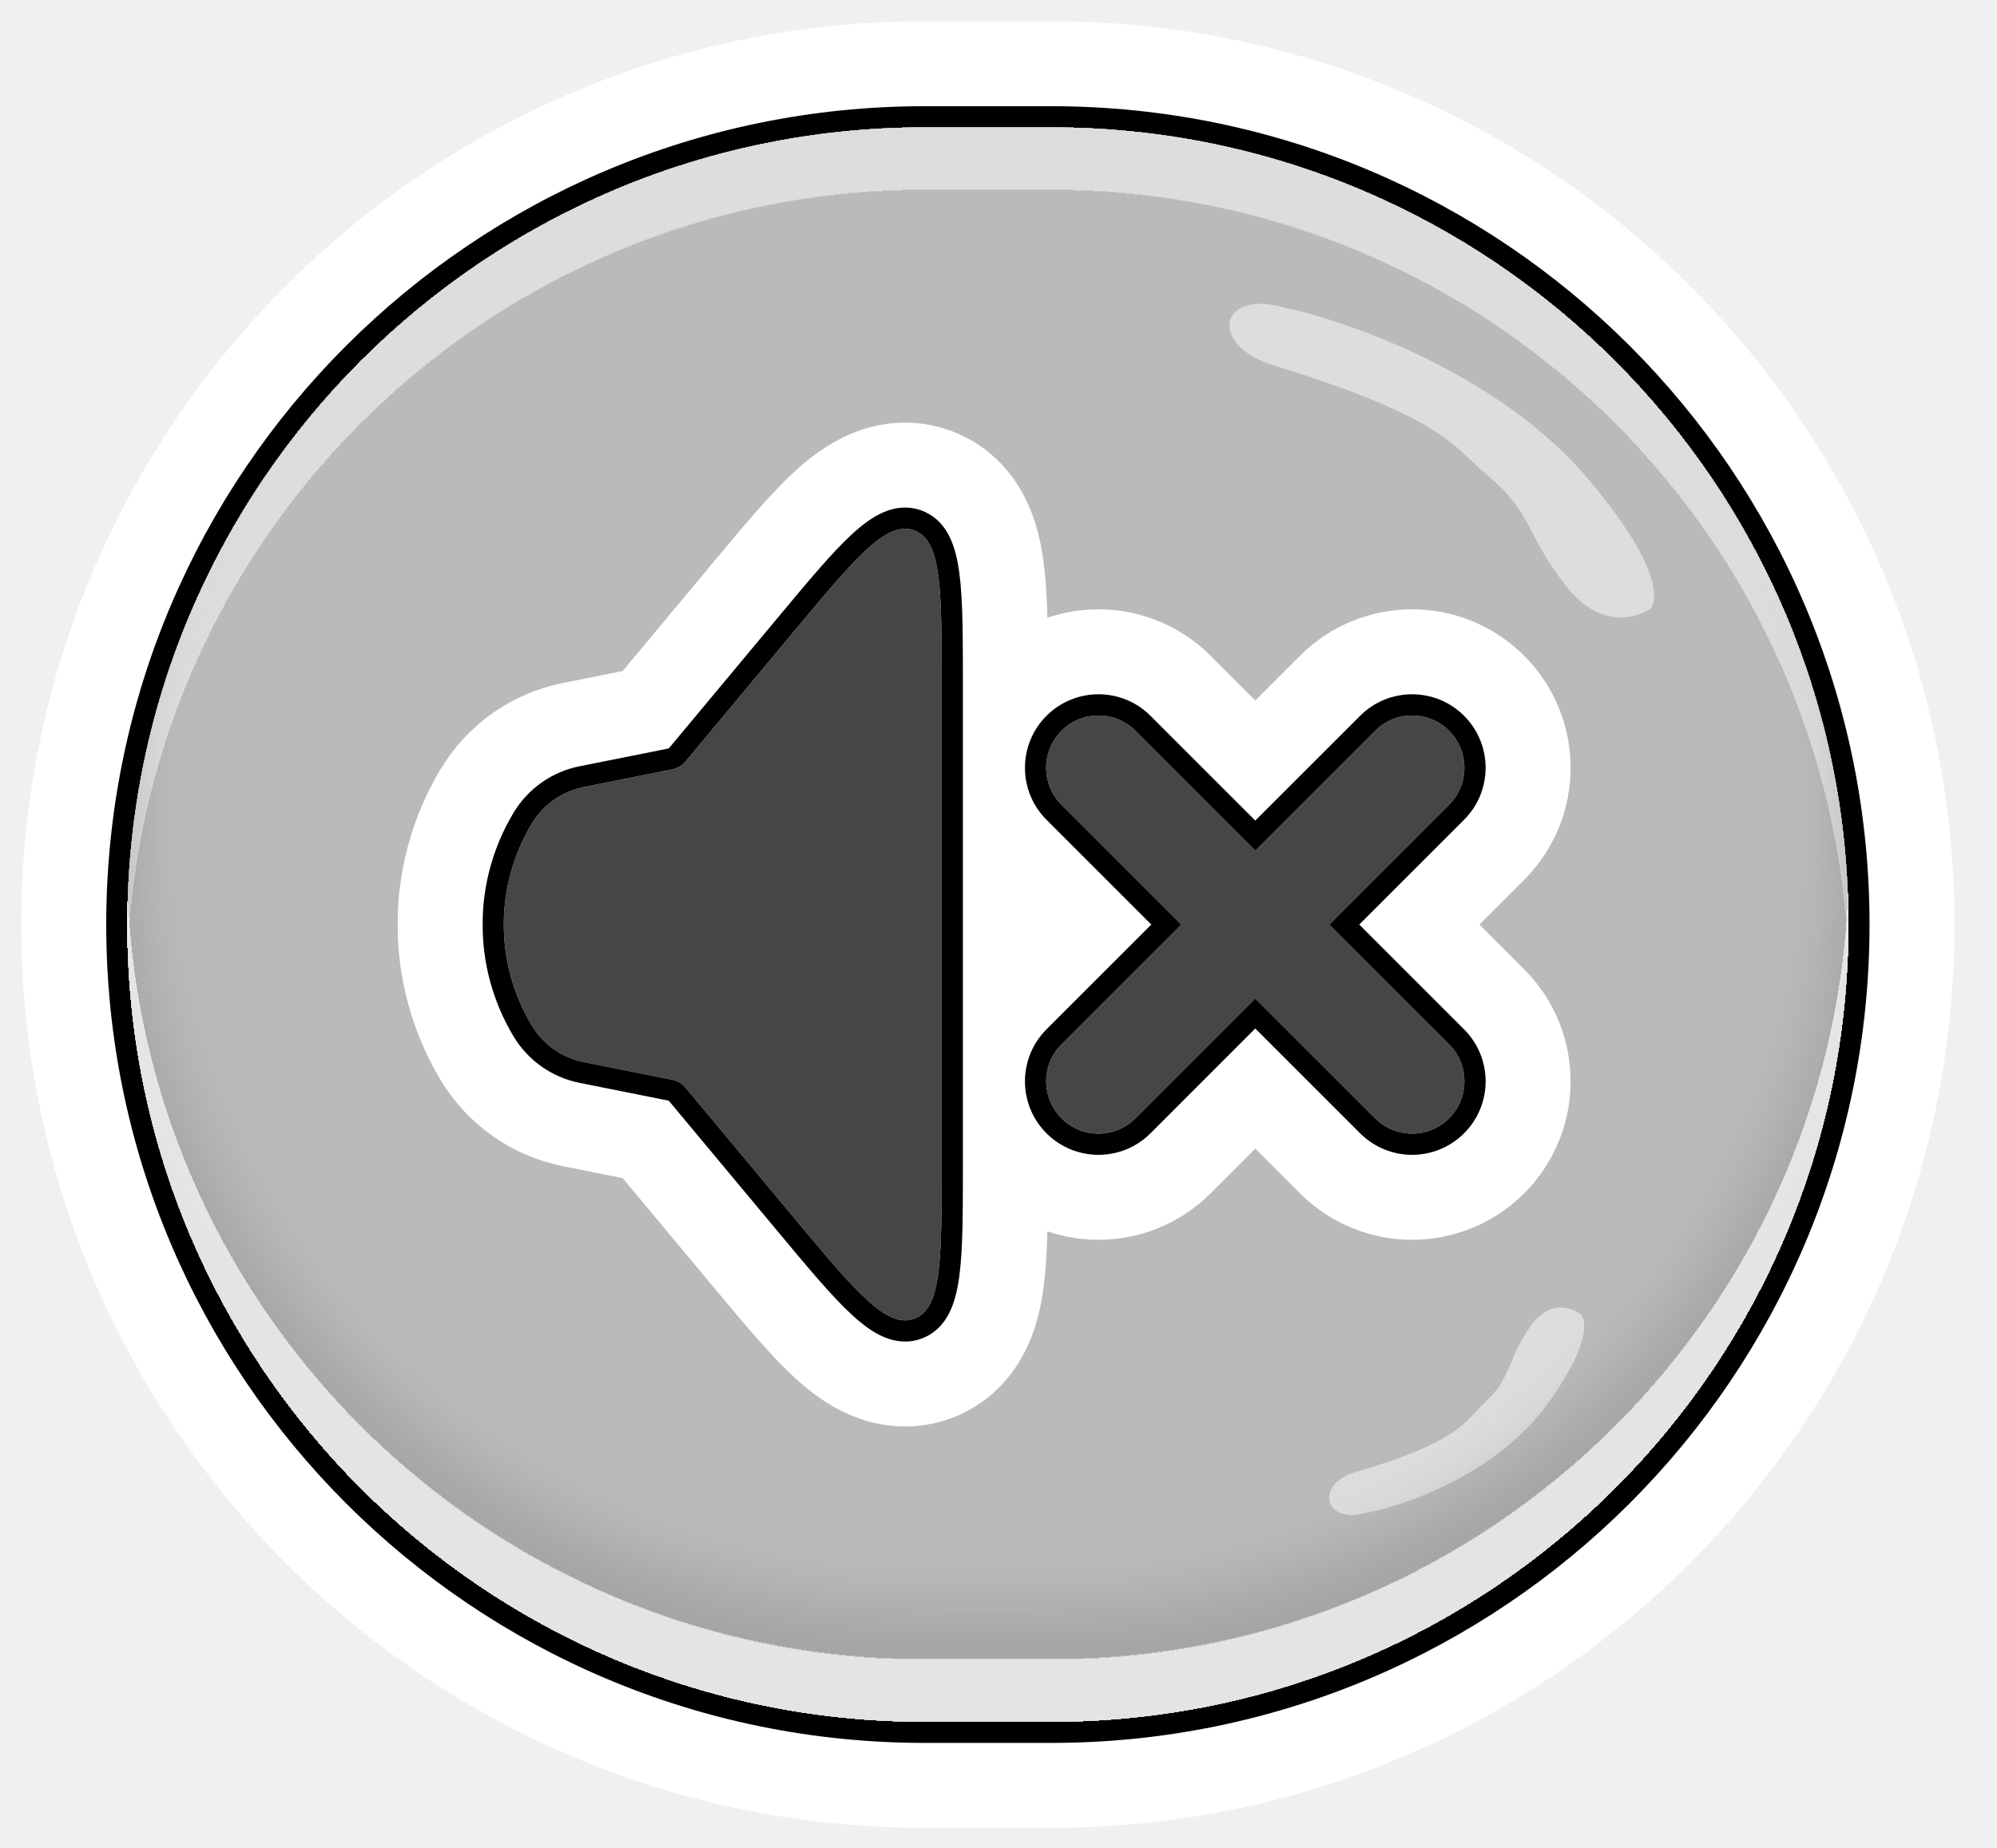
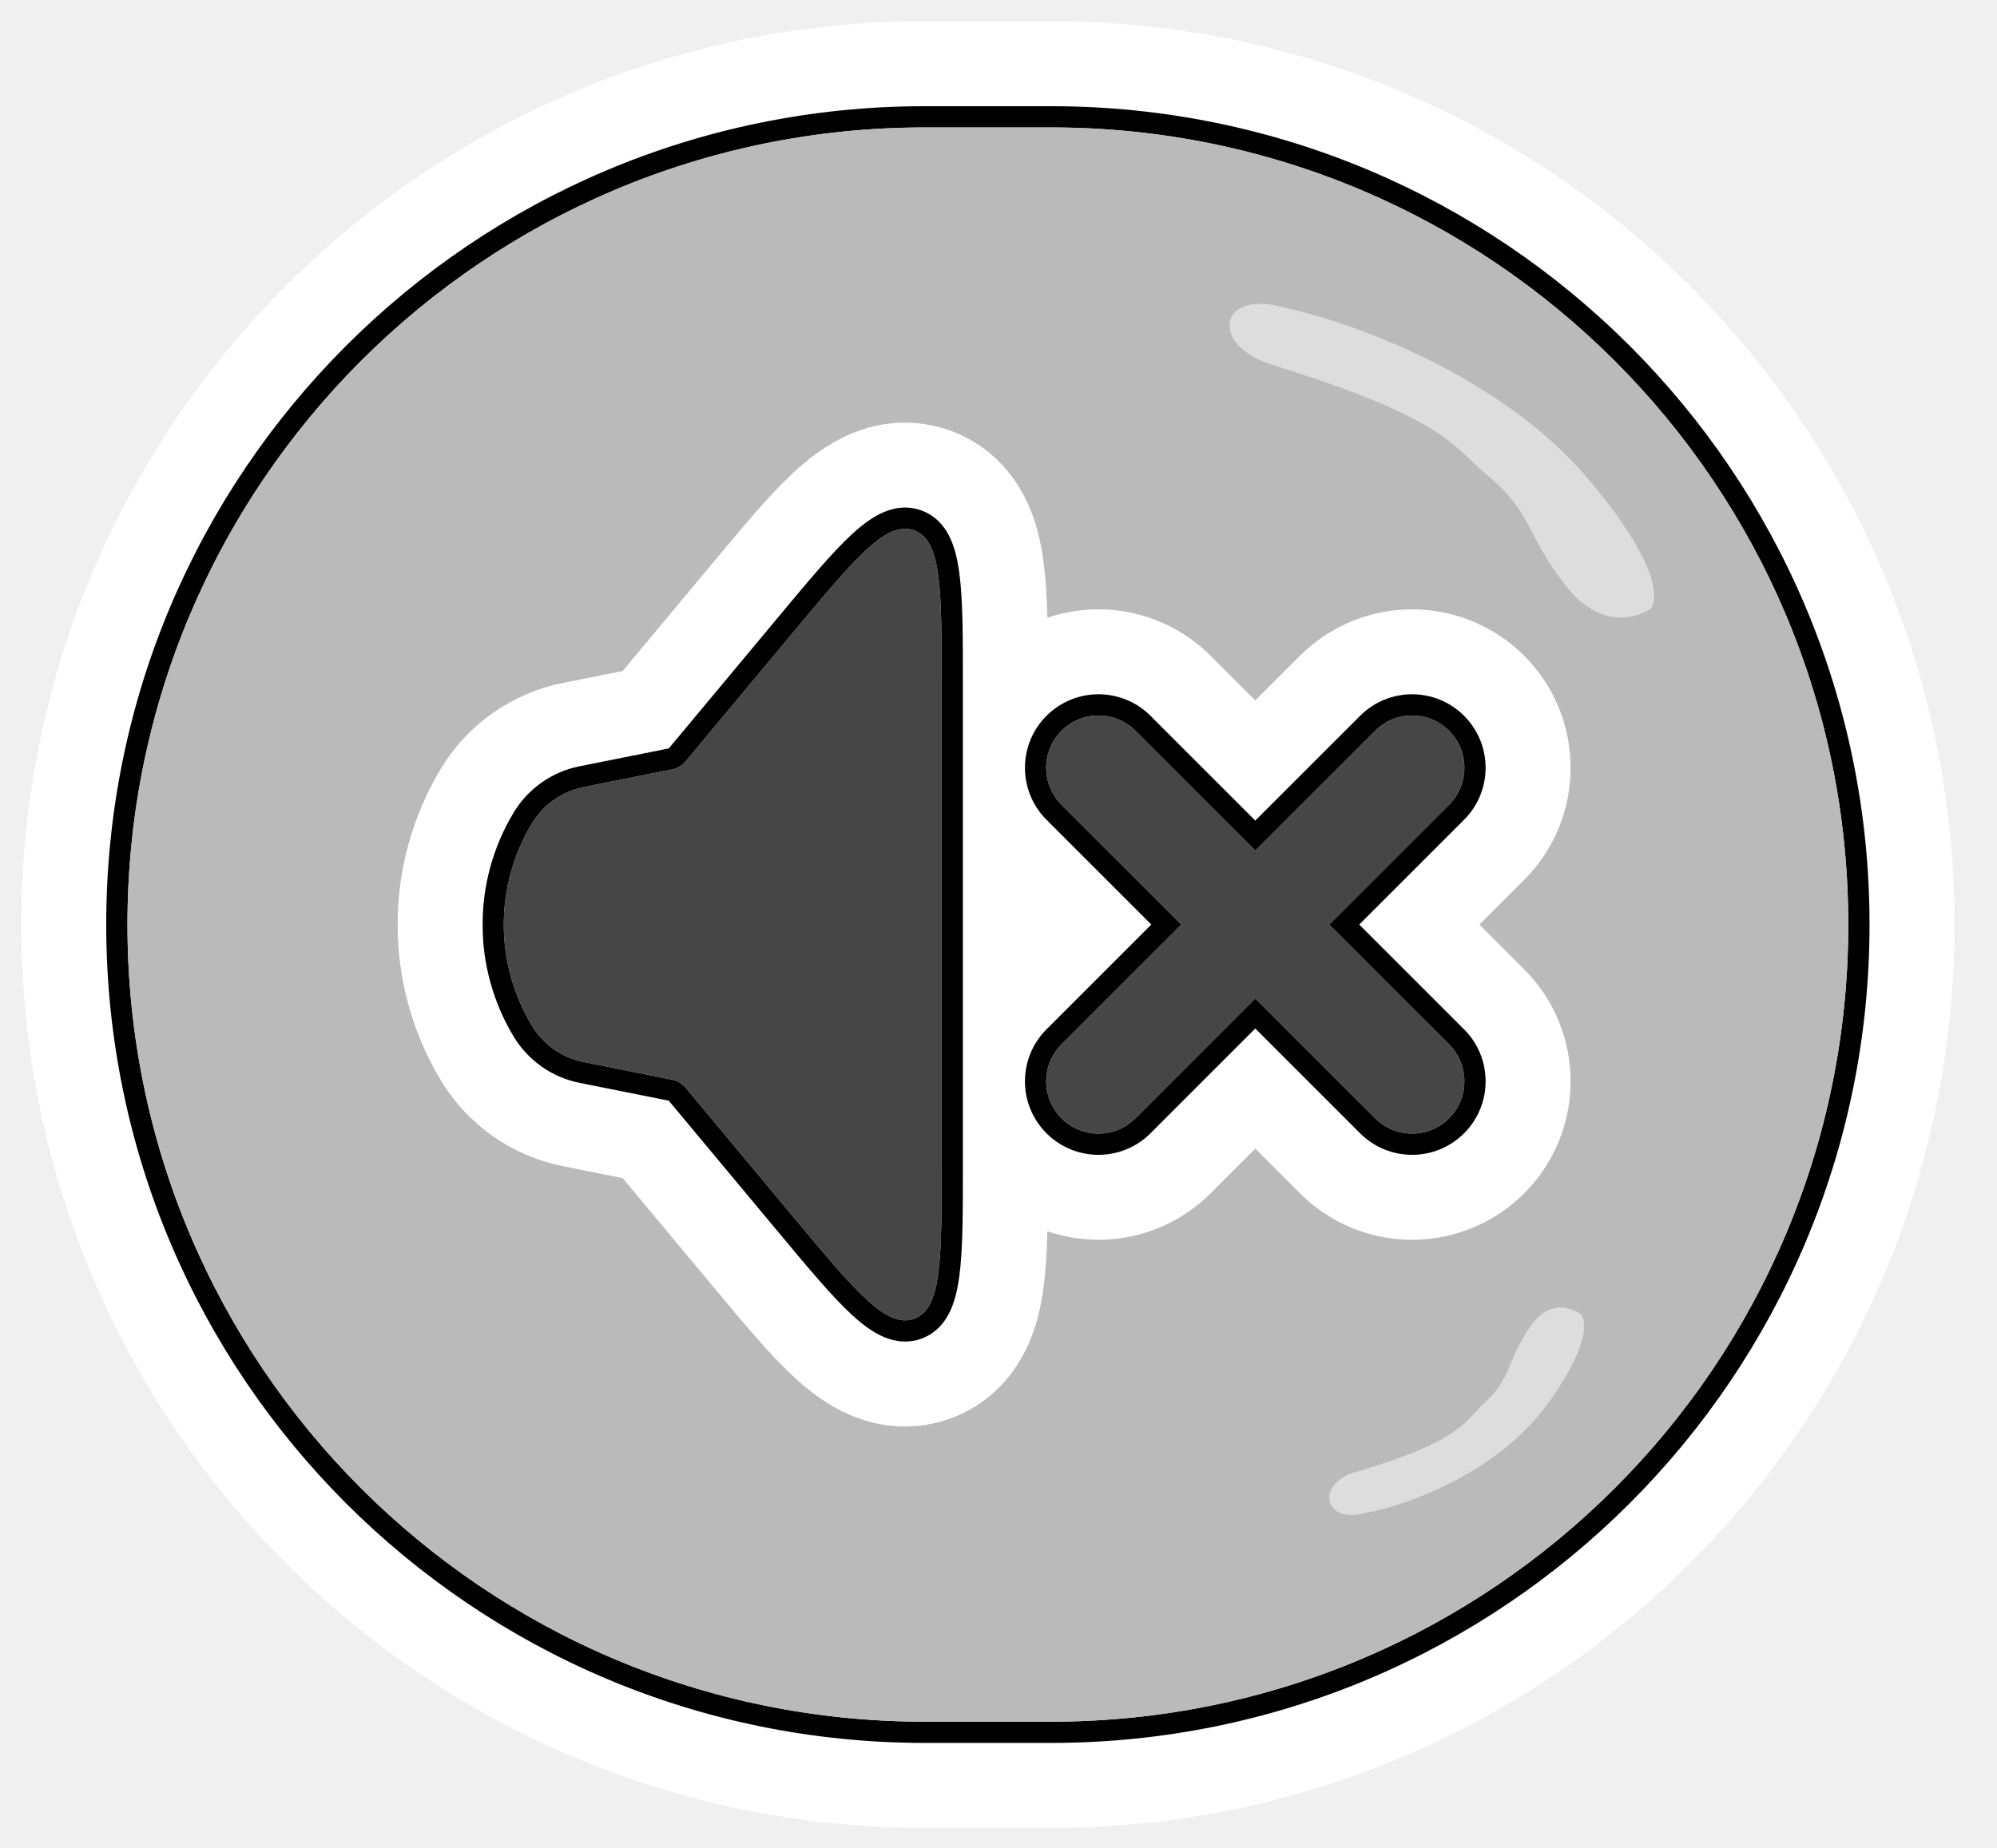
<svg xmlns="http://www.w3.org/2000/svg" viewBox="99 266 94 87" fill="none">
  <rect x="102.5" y="269.5" width="86" height="80.059" rx="40.03" stroke="white" stroke-width="5" />
  <rect x="104.5" y="271.5" width="82" height="76.059" rx="38.03" stroke="black" />
-   <g filter="url(#filter78_iii_1227_20585)">
+   <g>
    <rect x="105" y="272" width="81" height="75.059" rx="37.53" fill="#BABABA" />
    <mask id="stroke266_1227_20585" maskUnits="userSpaceOnUse" x="117.715" y="284.897" width="56" height="49" fill="black">
      <rect fill="white" x="117.715" y="284.897" width="56" height="49" />
      <path d="M136.363 295.739C139.273 292.248 140.728 290.502 142.026 290.972C143.325 291.442 143.324 293.714 143.324 298.259V320.801C143.324 325.345 143.325 327.618 142.026 328.088C140.728 328.558 139.273 326.812 136.363 323.32L131.272 317.212C131.11 317.018 130.887 316.884 130.639 316.834L126.474 316.001C125.453 315.797 124.566 315.173 124.03 314.28C122.276 311.357 122.276 307.703 124.03 304.779C124.566 303.887 125.453 303.263 126.474 303.059L130.639 302.226C130.887 302.176 131.11 302.042 131.272 301.848L136.363 295.739ZM163.729 300.408C164.689 299.448 166.247 299.448 167.208 300.408C168.169 301.369 168.169 302.928 167.208 303.889L161.566 309.529L167.208 315.171C168.169 316.132 168.169 317.69 167.208 318.65C166.247 319.611 164.689 319.611 163.729 318.65L158.087 313.009L152.446 318.65C151.485 319.611 149.927 319.611 148.966 318.65C148.005 317.69 148.005 316.132 148.966 315.171L154.606 309.529L148.966 303.889C148.005 302.928 148.005 301.369 148.966 300.408C149.927 299.447 151.485 299.447 152.446 300.408L158.087 306.049L163.729 300.408Z" />
    </mask>
    <path d="M136.363 295.739C139.273 292.248 140.728 290.502 142.026 290.972C143.325 291.442 143.324 293.714 143.324 298.259V320.801C143.324 325.345 143.325 327.618 142.026 328.088C140.728 328.558 139.273 326.812 136.363 323.32L131.272 317.212C131.11 317.018 130.887 316.884 130.639 316.834L126.474 316.001C125.453 315.797 124.566 315.173 124.03 314.28C122.276 311.357 122.276 307.703 124.03 304.779C124.566 303.887 125.453 303.263 126.474 303.059L130.639 302.226C130.887 302.176 131.11 302.042 131.272 301.848L136.363 295.739ZM163.729 300.408C164.689 299.448 166.247 299.448 167.208 300.408C168.169 301.369 168.169 302.928 167.208 303.889L161.566 309.529L167.208 315.171C168.169 316.132 168.169 317.69 167.208 318.65C166.247 319.611 164.689 319.611 163.729 318.65L158.087 313.009L152.446 318.65C151.485 319.611 149.927 319.611 148.966 318.65C148.005 317.69 148.005 316.132 148.966 315.171L154.606 309.529L148.966 303.889C148.005 302.928 148.005 301.369 148.966 300.408C149.927 299.447 151.485 299.447 152.446 300.408L158.087 306.049L163.729 300.408Z" stroke-width="10" stroke-linecap="round" stroke="white" mask="url(#stroke266_1227_20585)" />
    <mask id="stroke267_1227_20585" maskUnits="userSpaceOnUse" x="121.715" y="288.896" width="48" height="41" fill="black">
      <rect fill="white" x="121.715" y="288.896" width="48" height="41" />
      <path d="M136.364 295.739C139.273 292.247 140.728 290.501 142.027 290.971C143.325 291.441 143.324 293.714 143.324 298.258V320.8C143.324 325.345 143.325 327.617 142.027 328.087C140.728 328.557 139.273 326.812 136.364 323.32L131.273 317.212C131.111 317.017 130.887 316.883 130.639 316.834L126.474 316.001C125.454 315.797 124.566 315.172 124.031 314.28C122.276 311.356 122.276 307.703 124.031 304.779C124.566 303.887 125.454 303.262 126.474 303.058L130.639 302.225C130.887 302.176 131.111 302.042 131.273 301.847L136.364 295.739ZM163.729 300.408C164.689 299.447 166.247 299.447 167.208 300.408C168.169 301.369 168.169 302.927 167.208 303.888L161.567 309.529L167.208 315.17C168.169 316.131 168.169 317.689 167.208 318.65C166.247 319.611 164.69 319.611 163.729 318.65L158.087 313.008L152.447 318.65C151.486 319.611 149.927 319.611 148.966 318.65C148.006 317.689 148.005 316.131 148.966 315.17L154.607 309.529L148.966 303.888C148.005 302.927 148.005 301.369 148.966 300.408C149.927 299.447 151.486 299.447 152.447 300.408L158.087 306.048L163.729 300.408Z" />
    </mask>
    <path d="M136.364 295.739C139.273 292.247 140.728 290.501 142.027 290.971C143.325 291.441 143.324 293.714 143.324 298.258V320.8C143.324 325.345 143.325 327.617 142.027 328.087C140.728 328.557 139.273 326.812 136.364 323.32L131.273 317.212C131.111 317.017 130.887 316.883 130.639 316.834L126.474 316.001C125.454 315.797 124.566 315.172 124.031 314.28C122.276 311.356 122.276 307.703 124.031 304.779C124.566 303.887 125.454 303.262 126.474 303.058L130.639 302.225C130.887 302.176 131.111 302.042 131.273 301.847L136.364 295.739ZM163.729 300.408C164.689 299.447 166.247 299.447 167.208 300.408C168.169 301.369 168.169 302.927 167.208 303.888L161.567 309.529L167.208 315.17C168.169 316.131 168.169 317.689 167.208 318.65C166.247 319.611 164.69 319.611 163.729 318.65L158.087 313.008L152.447 318.65C151.486 319.611 149.927 319.611 148.966 318.65C148.006 317.689 148.005 316.131 148.966 315.17L154.607 309.529L148.966 303.888C148.005 302.927 148.005 301.369 148.966 300.408C149.927 299.447 151.486 299.447 152.447 300.408L158.087 306.048L163.729 300.408Z" stroke-width="2" stroke-linecap="round" stroke="black" mask="url(#stroke267_1227_20585)" />
    <path d="M136.364 295.739C139.273 292.248 140.728 290.501 142.027 290.971C143.325 291.442 143.324 293.714 143.324 298.259V320.8C143.324 325.344 143.325 327.617 142.027 328.088C140.728 328.558 139.273 326.812 136.364 323.32L131.273 317.211C131.111 317.017 130.887 316.883 130.639 316.834L126.474 316.001C125.454 315.797 124.566 315.172 124.031 314.28C122.276 311.356 122.276 307.703 124.031 304.779C124.566 303.887 125.454 303.262 126.474 303.058L130.639 302.224C130.887 302.175 131.111 302.042 131.273 301.847L136.364 295.739ZM163.729 300.408C164.689 299.447 166.247 299.448 167.208 300.408C168.169 301.369 168.169 302.928 167.208 303.888L161.567 309.529L167.208 315.171C168.169 316.132 168.169 317.689 167.208 318.65C166.247 319.611 164.69 319.611 163.729 318.65L158.087 313.009L152.447 318.65C151.486 319.611 149.927 319.611 148.966 318.65C148.006 317.689 148.005 316.131 148.966 315.171L154.607 309.529L148.966 303.888C148.005 302.928 148.005 301.369 148.966 300.408C149.927 299.447 151.486 299.447 152.447 300.408L158.087 306.049L163.729 300.408Z" fill="#464646" />
    <path d="M173.765 288.558C169.617 283.638 162.523 281.131 159.494 280.492C156.362 279.581 155.87 282.249 158.915 283.188C167.122 285.719 167.423 287.065 169.023 288.39C171.137 290.141 170.793 291.121 172.685 293.557C174.199 295.506 175.841 295.21 176.693 294.664C176.693 294.664 177.913 293.478 173.765 288.558Z" fill="white" fill-opacity="0.5" />
    <path d="M171.842 332.1C169.44 335.412 165.106 336.908 163.239 337.242C161.318 337.764 160.91 335.861 162.775 335.316C167.803 333.847 167.94 332.908 168.888 332.035C170.141 330.881 169.889 330.176 170.978 328.529C171.849 327.212 172.885 327.484 173.438 327.902C173.438 327.902 174.244 328.787 171.842 332.1Z" fill="white" fill-opacity="0.5" />
  </g>
  <defs>
-     <filter id="filter78_iii_1227_20585" x="105" y="269.047" width="81" height="78.012" filterUnits="userSpaceOnUse" color-interpolation-filters="sRGB">
-       <feFlood flood-opacity="0" result="BackgroundImageFix" />
-       <feBlend mode="normal" in="SourceGraphic" in2="BackgroundImageFix" result="shape" />
-       <feColorMatrix in="SourceAlpha" type="matrix" values="0 0 0 0 0 0 0 0 0 0 0 0 0 0 0 0 0 0 127 0" result="hardAlpha" />
-       <feOffset dy="2.953" />
-       <feComposite in2="hardAlpha" operator="arithmetic" k2="-1" k3="1" />
-       <feColorMatrix type="matrix" values="0 0 0 0 1 0 0 0 0 1 0 0 0 0 1 0 0 0 0.5 0" />
-       <feBlend mode="normal" in2="shape" result="effect1_innerShadow_1227_20585" />
-       <feColorMatrix in="SourceAlpha" type="matrix" values="0 0 0 0 0 0 0 0 0 0 0 0 0 0 0 0 0 0 127 0" result="hardAlpha" />
-       <feOffset dy="-5.315" />
-       <feGaussianBlur stdDeviation="1.476" />
-       <feComposite in2="hardAlpha" operator="arithmetic" k2="-1" k3="1" />
-       <feColorMatrix type="matrix" values="0 0 0 0 0.391 0 0 0 0 0.391 0 0 0 0 0.391 0 0 0 0.25 0" />
-       <feBlend mode="normal" in2="effect1_innerShadow_1227_20585" result="effect2_innerShadow_1227_20585" />
-       <feColorMatrix in="SourceAlpha" type="matrix" values="0 0 0 0 0 0 0 0 0 0 0 0 0 0 0 0 0 0 127 0" result="hardAlpha" />
-       <feOffset dy="-2.953" />
-       <feComposite in2="hardAlpha" operator="arithmetic" k2="-1" k3="1" />
-       <feColorMatrix type="matrix" values="0 0 0 0 1 0 0 0 0 1 0 0 0 0 1 0 0 0 0.7 0" />
-       <feBlend mode="normal" in2="effect2_innerShadow_1227_20585" result="effect3_innerShadow_1227_20585" />
-     </filter>
-   </defs>
+ </defs>
</svg>
